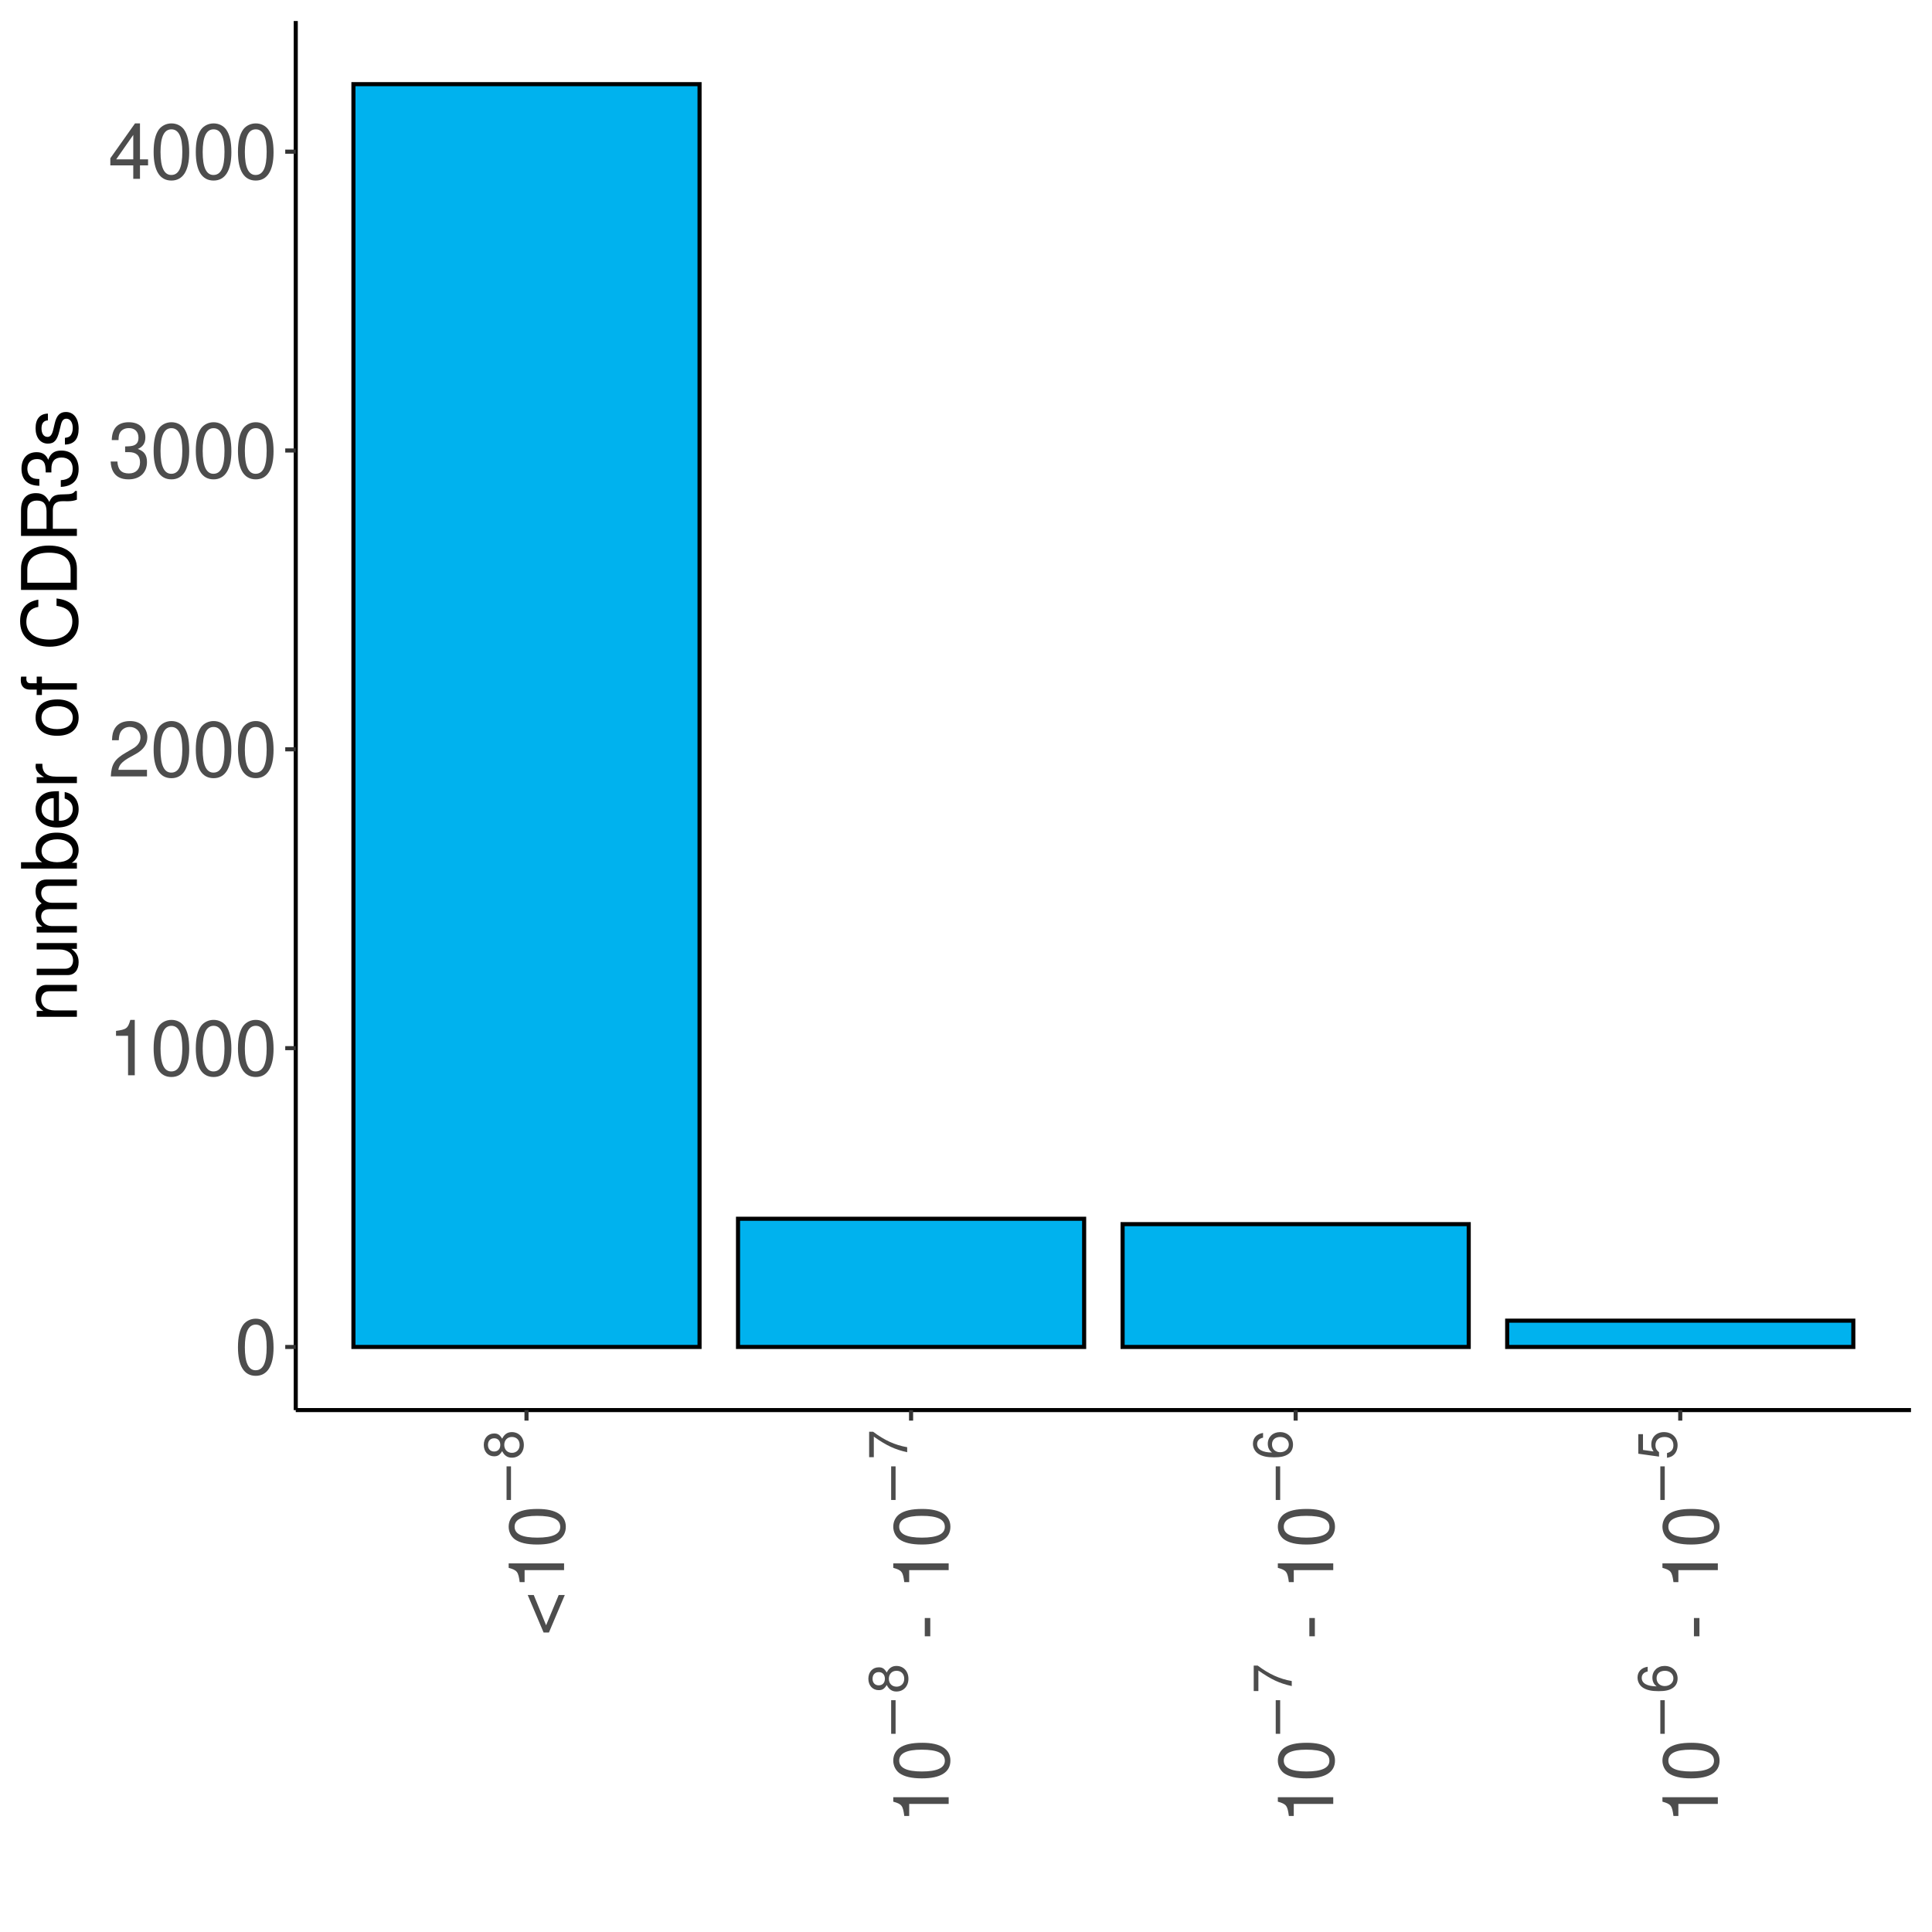
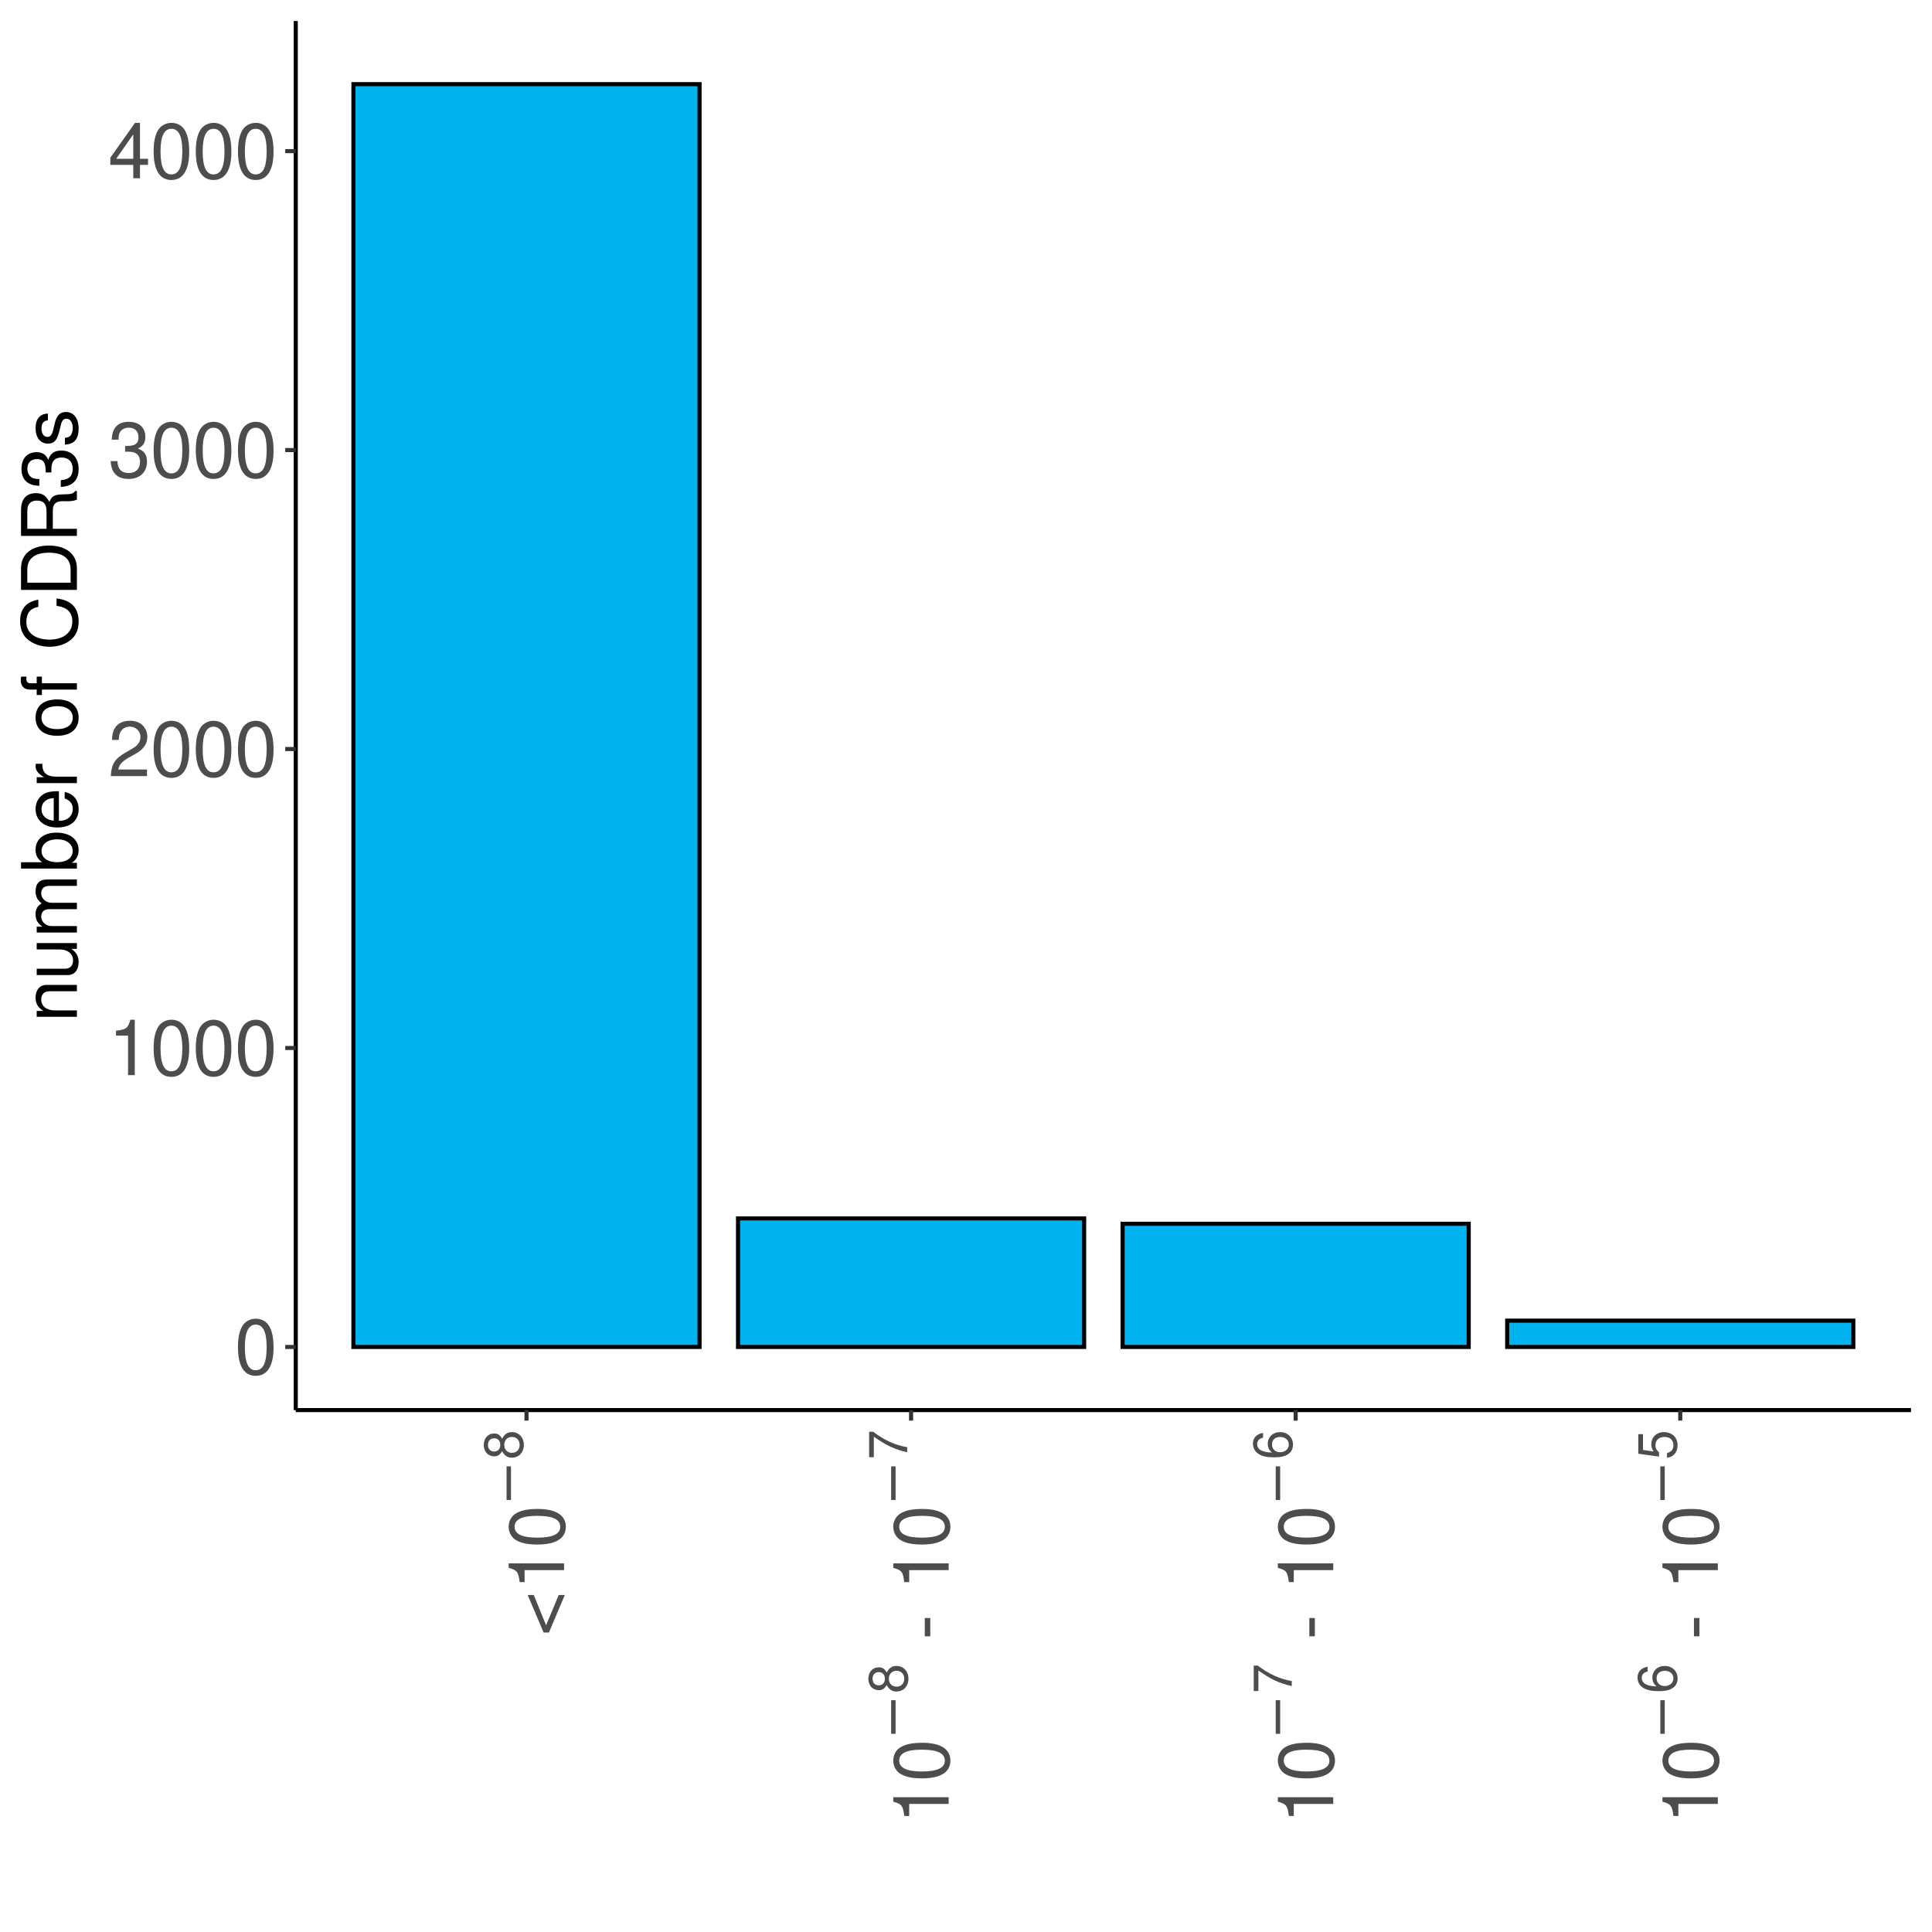
<svg xmlns="http://www.w3.org/2000/svg" xmlns:xlink="http://www.w3.org/1999/xlink" width="504pt" height="504pt" viewBox="0 0 504 504" version="1.1">
  <defs>
    <g>
      <symbol overflow="visible" id="glyph0-0">
        <path style="stroke:none;" d="" />
      </symbol>
      <symbol overflow="visible" id="glyph0-1">
        <path style="stroke:none;" d="M 5.5 -14.453 C 4.188 -14.453 2.984 -13.859 2.234 -12.875 C 1.312 -11.594 0.859 -9.688 0.859 -7 C 0.859 -2.125 2.453 0.453 5.5 0.453 C 8.5 0.453 10.141 -2.125 10.141 -6.875 C 10.141 -9.688 9.703 -11.562 8.766 -12.875 C 8.016 -13.875 6.844 -14.453 5.5 -14.453 Z M 5.5 -12.906 C 7.406 -12.906 8.344 -10.953 8.344 -7.047 C 8.344 -2.922 7.422 -1 5.453 -1 C 3.594 -1 2.656 -3 2.656 -6.984 C 2.656 -10.953 3.594 -12.906 5.5 -12.906 Z M 5.5 -12.906 " />
      </symbol>
      <symbol overflow="visible" id="glyph0-2">
        <path style="stroke:none;" d="M 5.188 -10.297 L 5.188 0 L 6.938 0 L 6.938 -14.453 L 5.781 -14.453 C 5.156 -12.234 4.766 -11.938 2.047 -11.578 L 2.047 -10.297 Z M 5.188 -10.297 " />
      </symbol>
      <symbol overflow="visible" id="glyph0-3">
        <path style="stroke:none;" d="M 10.125 -1.734 L 2.656 -1.734 C 2.844 -2.938 3.484 -3.703 5.219 -4.766 L 7.219 -5.875 C 9.203 -6.984 10.219 -8.453 10.219 -10.234 C 10.219 -11.438 9.734 -12.562 8.906 -13.344 C 8.062 -14.094 7.016 -14.453 5.688 -14.453 C 3.875 -14.453 2.547 -13.812 1.766 -12.578 C 1.266 -11.812 1.047 -10.922 1 -9.453 L 2.766 -9.453 C 2.812 -10.438 2.938 -11.016 3.188 -11.5 C 3.641 -12.375 4.562 -12.922 5.625 -12.922 C 7.219 -12.922 8.422 -11.766 8.422 -10.203 C 8.422 -9.047 7.766 -8.047 6.5 -7.312 L 4.656 -6.234 C 1.703 -4.547 0.844 -3.188 0.688 -0.016 L 10.125 -0.016 Z M 10.125 -1.734 " />
      </symbol>
      <symbol overflow="visible" id="glyph0-4">
        <path style="stroke:none;" d="M 4.422 -6.656 L 5.375 -6.656 C 7.297 -6.656 8.312 -5.766 8.312 -4.016 C 8.312 -2.203 7.219 -1.094 5.406 -1.094 C 3.453 -1.094 2.516 -2.078 2.406 -4.203 L 0.641 -4.203 C 0.719 -3.047 0.922 -2.281 1.266 -1.641 C 2 -0.234 3.375 0.453 5.312 0.453 C 8.234 0.453 10.125 -1.297 10.125 -4.047 C 10.125 -5.875 9.422 -6.875 7.719 -7.484 C 9.047 -8.016 9.703 -9.016 9.703 -10.484 C 9.703 -12.953 8.078 -14.453 5.375 -14.453 C 2.516 -14.453 1 -12.859 0.938 -9.797 L 2.703 -9.797 C 2.719 -10.688 2.797 -11.188 3.016 -11.625 C 3.422 -12.438 4.297 -12.922 5.406 -12.922 C 6.953 -12.922 7.906 -11.984 7.906 -10.422 C 7.906 -9.406 7.547 -8.781 6.766 -8.438 C 6.281 -8.234 5.641 -8.156 4.422 -8.141 Z M 4.422 -6.656 " />
      </symbol>
      <symbol overflow="visible" id="glyph0-5">
        <path style="stroke:none;" d="M 6.547 -3.5 L 6.547 0 L 8.297 0 L 8.297 -3.5 L 10.406 -3.5 L 10.406 -5.078 L 8.297 -5.078 L 8.297 -14.453 L 7 -14.453 L 0.562 -5.359 L 0.562 -3.5 Z M 6.547 -5.078 L 2.094 -5.078 L 6.547 -11.453 Z M 6.547 -5.078 " />
      </symbol>
      <symbol overflow="visible" id="glyph1-0">
        <path style="stroke:none;" d="" />
      </symbol>
      <symbol overflow="visible" id="glyph1-1">
        <path style="stroke:none;" d="M -3.953 -0.906 L 0.188 -10.688 L -1.406 -10.688 L -4.688 -2.797 L -7.906 -10.688 L -9.484 -10.688 L -5.344 -0.906 Z M -3.953 -0.906 " />
      </symbol>
      <symbol overflow="visible" id="glyph1-2">
        <path style="stroke:none;" d="M -10.297 -5.188 L 0 -5.188 L 0 -6.938 L -14.453 -6.938 L -14.453 -5.781 C -12.234 -5.156 -11.938 -4.766 -11.578 -2.047 L -10.297 -2.047 Z M -10.297 -5.188 " />
      </symbol>
      <symbol overflow="visible" id="glyph1-3">
        <path style="stroke:none;" d="M -14.453 -5.5 C -14.453 -4.188 -13.859 -2.984 -12.875 -2.234 C -11.594 -1.312 -9.688 -0.859 -7 -0.859 C -2.125 -0.859 0.453 -2.453 0.453 -5.5 C 0.453 -8.5 -2.125 -10.141 -6.875 -10.141 C -9.688 -10.141 -11.562 -9.703 -12.875 -8.766 C -13.875 -8.016 -14.453 -6.844 -14.453 -5.5 Z M -12.906 -5.5 C -12.906 -7.406 -10.953 -8.344 -7.047 -8.344 C -2.922 -8.344 -1 -7.422 -1 -5.453 C -1 -3.594 -3 -2.656 -6.984 -2.656 C -10.953 -2.656 -12.906 -3.594 -12.906 -5.5 Z M -12.906 -5.5 " />
      </symbol>
      <symbol overflow="visible" id="glyph1-4">
        <path style="stroke:none;" d="" />
      </symbol>
      <symbol overflow="visible" id="glyph1-5">
        <path style="stroke:none;" d="M -6.234 -5.688 L -6.234 -0.922 L -4.797 -0.922 L -4.797 -5.688 Z M -6.234 -5.688 " />
      </symbol>
      <symbol overflow="visible" id="glyph1-6">
        <path style="stroke:none;" d="M -10.484 -1.406 L 0 -1.406 L 0 -3.078 L -5.781 -3.078 C -7.922 -3.078 -9.312 -4.203 -9.312 -5.922 C -9.312 -7.234 -8.516 -8.078 -7.266 -8.078 L 0 -8.078 L 0 -9.734 L -7.922 -9.734 C -9.656 -9.734 -10.781 -8.438 -10.781 -6.422 C -10.781 -4.859 -10.188 -3.859 -8.719 -2.938 L -10.484 -2.938 Z M -10.484 -1.406 " />
      </symbol>
      <symbol overflow="visible" id="glyph1-7">
        <path style="stroke:none;" d="M 0 -9.641 L -10.484 -9.641 L -10.484 -7.984 L -4.547 -7.984 C -2.406 -7.984 -1 -6.859 -1 -5.125 C -1 -3.797 -1.797 -2.953 -3.062 -2.953 L -10.484 -2.953 L -10.484 -1.297 L -2.406 -1.297 C -0.656 -1.297 0.453 -2.594 0.453 -4.641 C 0.453 -6.188 -0.078 -7.156 -1.453 -8.141 L 0 -8.141 Z M 0 -9.641 " />
      </symbol>
      <symbol overflow="visible" id="glyph1-8">
        <path style="stroke:none;" d="M -10.484 -1.406 L 0 -1.406 L 0 -3.078 L -6.578 -3.078 C -8.094 -3.078 -9.312 -4.188 -9.312 -5.547 C -9.312 -6.781 -8.562 -7.484 -7.219 -7.484 L 0 -7.484 L 0 -9.156 L -6.578 -9.156 C -8.094 -9.156 -9.312 -10.266 -9.312 -11.625 C -9.312 -12.844 -8.547 -13.562 -7.219 -13.562 L 0 -13.562 L 0 -15.234 L -7.859 -15.234 C -9.734 -15.234 -10.781 -14.156 -10.781 -12.203 C -10.781 -10.797 -10.359 -9.953 -9.188 -8.984 C -10.297 -8.359 -10.781 -7.516 -10.781 -6.156 C -10.781 -4.766 -10.266 -3.812 -9 -2.938 L -10.484 -2.938 Z M -10.484 -1.406 " />
      </symbol>
      <symbol overflow="visible" id="glyph1-9">
        <path style="stroke:none;" d="M -14.578 -1.078 L 0 -1.078 L 0 -2.578 L -1.344 -2.578 C -0.125 -3.375 0.453 -4.438 0.453 -5.906 C 0.453 -8.656 -1.797 -10.453 -5.281 -10.453 C -8.688 -10.453 -10.781 -8.766 -10.781 -5.984 C -10.781 -4.547 -10.234 -3.516 -9.062 -2.734 L -14.578 -2.734 Z M -9.219 -5.656 C -9.219 -7.516 -7.594 -8.719 -5.094 -8.719 C -2.719 -8.719 -1.094 -7.484 -1.094 -5.656 C -1.094 -3.875 -2.703 -2.734 -5.156 -2.734 C -7.625 -2.734 -9.219 -3.875 -9.219 -5.656 Z M -9.219 -5.656 " />
      </symbol>
      <symbol overflow="visible" id="glyph1-10">
        <path style="stroke:none;" d="M -4.688 -10.266 C -6.281 -10.266 -7.234 -10.141 -8.016 -9.844 C -9.734 -9.156 -10.781 -7.562 -10.781 -5.594 C -10.781 -2.688 -8.562 -0.797 -5.094 -0.797 C -1.641 -0.797 0.453 -2.594 0.453 -5.562 C 0.453 -7.953 -0.906 -9.625 -3.188 -10.047 L -3.188 -8.359 C -1.797 -7.906 -1.078 -6.953 -1.078 -5.625 C -1.078 -4.562 -1.562 -3.656 -2.438 -3.094 C -3.047 -2.703 -3.641 -2.562 -4.688 -2.547 Z M -6.047 -2.578 C -7.984 -2.719 -9.234 -3.906 -9.234 -5.578 C -9.234 -7.281 -7.922 -8.453 -6.047 -8.453 Z M -6.047 -2.578 " />
      </symbol>
      <symbol overflow="visible" id="glyph1-11">
        <path style="stroke:none;" d="M -10.484 -1.375 L 0 -1.375 L 0 -3.062 L -5.438 -3.062 C -7.953 -3.078 -9.078 -4.125 -9.016 -6.422 L -10.719 -6.422 C -10.766 -6.141 -10.781 -5.984 -10.781 -5.781 C -10.781 -4.703 -10.141 -3.875 -8.578 -2.922 L -10.484 -2.922 Z M -10.484 -1.375 " />
      </symbol>
      <symbol overflow="visible" id="glyph1-12">
        <path style="stroke:none;" d="M -10.781 -5.438 C -10.781 -2.484 -8.688 -0.719 -5.156 -0.719 C -1.625 -0.719 0.453 -2.484 0.453 -5.453 C 0.453 -8.422 -1.641 -10.203 -5.078 -10.203 C -8.719 -10.203 -10.781 -8.484 -10.781 -5.438 Z M -9.234 -5.453 C -9.234 -7.344 -7.703 -8.453 -5.094 -8.453 C -2.625 -8.453 -1.078 -7.297 -1.078 -5.453 C -1.078 -3.594 -2.625 -2.453 -5.156 -2.453 C -7.703 -2.453 -9.234 -3.594 -9.234 -5.453 Z M -9.234 -5.453 " />
      </symbol>
      <symbol overflow="visible" id="glyph1-13">
        <path style="stroke:none;" d="M -10.484 -5.156 L -10.484 -3.422 L -12.125 -3.422 C -12.812 -3.422 -13.188 -3.797 -13.188 -4.578 C -13.188 -4.719 -13.188 -4.781 -13.156 -5.156 L -14.547 -5.156 C -14.625 -4.781 -14.641 -4.562 -14.641 -4.219 C -14.641 -2.688 -13.766 -1.766 -12.266 -1.766 L -10.484 -1.766 L -10.484 -0.359 L -9.125 -0.359 L -9.125 -1.766 L 0 -1.766 L 0 -3.422 L -9.125 -3.422 L -9.125 -5.156 Z M -10.484 -5.156 " />
      </symbol>
      <symbol overflow="visible" id="glyph1-14">
        <path style="stroke:none;" d="M -10.062 -13.234 C -13.266 -12.656 -14.812 -10.812 -14.812 -7.625 C -14.812 -5.656 -14.203 -4.078 -13 -3 C -11.562 -1.688 -9.484 -0.953 -7.125 -0.953 C -4.719 -0.953 -2.656 -1.703 -1.234 -3.062 C -0.078 -4.203 0.453 -5.641 0.453 -7.547 C 0.453 -11.094 -1.453 -13.094 -5.312 -13.547 L -5.312 -11.625 C -4.312 -11.453 -3.641 -11.266 -3.062 -10.953 C -1.859 -10.359 -1.188 -9.125 -1.188 -7.562 C -1.188 -4.656 -3.5 -2.812 -7.141 -2.812 C -10.875 -2.812 -13.188 -4.562 -13.188 -7.406 C -13.188 -8.578 -12.844 -9.688 -12.266 -10.281 C -11.766 -10.812 -11.156 -11.125 -10.062 -11.344 Z M -10.062 -13.234 " />
      </symbol>
      <symbol overflow="visible" id="glyph1-15">
        <path style="stroke:none;" d="M 0 -1.781 L 0 -7.406 C 0 -11.078 -2.766 -13.344 -7.297 -13.344 C -11.812 -13.344 -14.578 -11.094 -14.578 -7.406 L -14.578 -1.781 Z M -1.641 -3.641 L -12.938 -3.641 L -12.938 -7.078 C -12.938 -9.953 -11 -11.484 -7.281 -11.484 C -3.578 -11.484 -1.641 -9.953 -1.641 -7.078 Z M -1.641 -3.641 " />
      </symbol>
      <symbol overflow="visible" id="glyph1-16">
        <path style="stroke:none;" d="M -6.281 -3.719 L -6.281 -8.516 C -6.281 -10.188 -5.484 -10.922 -3.688 -10.922 L -2.375 -10.906 C -1.484 -10.906 -0.594 -11.062 0 -11.312 L 0 -13.578 L -0.453 -13.578 C -0.938 -12.875 -1.453 -12.734 -3.406 -12.703 C -5.797 -12.688 -6.516 -12.297 -7.203 -10.719 C -8.016 -12.359 -9 -13.016 -10.688 -13.016 C -13.203 -13.016 -14.578 -11.453 -14.578 -8.578 L -14.578 -1.859 L 0 -1.859 L 0 -3.719 Z M -7.922 -3.719 L -12.938 -3.719 L -12.938 -8.219 C -12.938 -9.266 -12.781 -9.859 -12.375 -10.312 C -11.953 -10.812 -11.297 -11.078 -10.438 -11.078 C -8.703 -11.078 -7.922 -10.203 -7.922 -8.219 Z M -7.922 -3.719 " />
      </symbol>
      <symbol overflow="visible" id="glyph1-17">
        <path style="stroke:none;" d="M -6.656 -4.422 L -6.656 -5.375 C -6.656 -7.297 -5.766 -8.312 -4.016 -8.312 C -2.203 -8.312 -1.094 -7.219 -1.094 -5.406 C -1.094 -3.453 -2.078 -2.516 -4.203 -2.406 L -4.203 -0.641 C -3.047 -0.719 -2.281 -0.922 -1.641 -1.266 C -0.234 -2 0.453 -3.375 0.453 -5.312 C 0.453 -8.234 -1.297 -10.125 -4.047 -10.125 C -5.875 -10.125 -6.875 -9.422 -7.484 -7.719 C -8.016 -9.047 -9.016 -9.703 -10.484 -9.703 C -12.953 -9.703 -14.453 -8.078 -14.453 -5.375 C -14.453 -2.516 -12.859 -1 -9.797 -0.938 L -9.797 -2.703 C -10.688 -2.719 -11.188 -2.797 -11.625 -3.016 C -12.438 -3.422 -12.922 -4.297 -12.922 -5.406 C -12.922 -6.953 -11.984 -7.906 -10.422 -7.906 C -9.406 -7.906 -8.781 -7.547 -8.438 -6.766 C -8.234 -6.281 -8.156 -5.641 -8.141 -4.422 Z M -6.656 -4.422 " />
      </symbol>
      <symbol overflow="visible" id="glyph1-18">
        <path style="stroke:none;" d="M -7.562 -8.766 C -9.625 -8.734 -10.781 -7.375 -10.781 -4.953 C -10.781 -2.516 -9.516 -0.938 -7.578 -0.938 C -5.938 -0.938 -5.156 -1.781 -4.562 -4.266 L -4.188 -5.812 C -3.906 -6.984 -3.484 -7.438 -2.734 -7.438 C -1.734 -7.438 -1.078 -6.453 -1.078 -5 C -1.078 -4.094 -1.344 -3.344 -1.781 -2.922 C -2.078 -2.656 -2.375 -2.547 -3.125 -2.438 L -3.125 -0.688 C -0.703 -0.766 0.453 -2.125 0.453 -4.859 C 0.453 -7.5 -0.844 -9.188 -2.859 -9.188 C -4.422 -9.188 -5.281 -8.297 -5.781 -6.219 L -6.156 -4.625 C -6.484 -3.266 -6.922 -2.688 -7.656 -2.688 C -8.641 -2.688 -9.234 -3.547 -9.234 -4.906 C -9.234 -6.234 -8.656 -6.953 -7.562 -7 Z M -7.562 -8.766 " />
      </symbol>
      <symbol overflow="visible" id="glyph2-0">
        <path style="stroke:none;" d="M 2.469 -0.703 L -9.875 -0.703 L -9.875 -7.703 L 2.469 -7.703 Z M 1.703 -1.484 L 1.703 -6.922 L -9.078 -6.922 L -9.078 -1.484 Z M 1.703 -1.484 " />
      </symbol>
      <symbol overflow="visible" id="glyph2-1">
        <path style="stroke:none;" d="M -4.969 -1.484 L -4.969 -10.25 L -3.812 -10.25 L -3.812 -1.484 Z M -4.969 -1.484 " />
      </symbol>
      <symbol overflow="visible" id="glyph3-0">
        <path style="stroke:none;" d="" />
      </symbol>
      <symbol overflow="visible" id="glyph3-1">
        <path style="stroke:none;" d="M -5.328 -5.469 C -5.969 -6.516 -6.469 -6.828 -7.422 -6.828 C -9.016 -6.828 -10.125 -5.609 -10.125 -3.844 C -10.125 -2.094 -9.016 -0.875 -7.438 -0.875 C -6.469 -0.875 -5.984 -1.188 -5.328 -2.219 C -4.766 -1.078 -3.938 -0.516 -2.812 -0.516 C -0.969 -0.516 0.328 -1.875 0.328 -3.844 C 0.328 -5.812 -0.969 -7.188 -2.812 -7.188 C -3.938 -7.188 -4.766 -6.625 -5.328 -5.469 Z M -9.031 -3.844 C -9.031 -4.906 -8.406 -5.578 -7.391 -5.578 C -6.438 -5.578 -5.812 -4.891 -5.812 -3.844 C -5.812 -2.797 -6.438 -2.125 -7.422 -2.125 C -8.406 -2.125 -9.031 -2.797 -9.031 -3.844 Z M -4.781 -3.844 C -4.781 -5.078 -3.969 -5.922 -2.781 -5.922 C -1.562 -5.922 -0.766 -5.094 -0.766 -3.828 C -0.766 -2.625 -1.594 -1.781 -2.766 -1.781 C -3.969 -1.781 -4.781 -2.609 -4.781 -3.844 Z M -4.781 -3.844 " />
      </symbol>
      <symbol overflow="visible" id="glyph3-2">
        <path style="stroke:none;" d="M -9.922 -7.281 L -9.922 -0.641 L -8.703 -0.641 L -8.703 -6 C -5.328 -3.641 -3.266 -2.672 0 -1.938 L 0 -3.25 C -3.172 -3.797 -5.906 -5.047 -8.891 -7.281 Z M -9.922 -7.281 " />
      </symbol>
      <symbol overflow="visible" id="glyph3-3">
        <path style="stroke:none;" d="M -7.484 -6.969 C -9.141 -6.734 -10.125 -5.672 -10.125 -4.156 C -10.125 -3.062 -9.594 -2.094 -8.688 -1.5 C -7.688 -0.875 -6.453 -0.609 -4.625 -0.609 C -2.906 -0.609 -1.828 -0.844 -0.938 -1.438 C -0.109 -1.969 0.328 -2.844 0.328 -3.938 C 0.328 -5.828 -1.094 -7.188 -3.062 -7.188 C -4.922 -7.188 -6.25 -5.922 -6.25 -4.141 C -6.25 -3.156 -5.875 -2.391 -5.141 -1.859 C -7.641 -1.875 -9.031 -2.656 -9.031 -4.078 C -9.031 -4.938 -8.469 -5.547 -7.484 -5.734 Z M -5.156 -3.984 C -5.156 -5.188 -4.312 -5.922 -2.969 -5.922 C -1.688 -5.922 -0.766 -5.078 -0.766 -3.953 C -0.766 -2.797 -1.734 -1.938 -3.031 -1.938 C -4.281 -1.938 -5.156 -2.766 -5.156 -3.984 Z M -5.156 -3.984 " />
      </symbol>
      <symbol overflow="visible" id="glyph3-4">
        <path style="stroke:none;" d="M -9.922 -6.656 L -9.922 -1.547 L -4.516 -0.797 L -4.516 -1.938 C -5.203 -2.5 -5.453 -2.984 -5.453 -3.766 C -5.453 -5.094 -4.531 -5.922 -3.062 -5.922 C -1.641 -5.922 -0.766 -5.094 -0.766 -3.75 C -0.766 -2.672 -1.312 -2.016 -2.438 -1.719 L -2.438 -0.484 C -1.625 -0.656 -1.234 -0.797 -0.875 -1.094 C -0.109 -1.656 0.328 -2.656 0.328 -3.781 C 0.328 -5.781 -1.141 -7.188 -3.234 -7.188 C -5.188 -7.188 -6.531 -5.875 -6.531 -3.969 C -6.531 -3.281 -6.359 -2.719 -5.938 -2.141 L -8.703 -2.531 L -8.703 -6.656 Z M -9.922 -6.656 " />
      </symbol>
    </g>
    <clipPath id="clip1">
      <path d="M 77.152 5.48 L 498.523 5.48 L 498.523 367.852 L 77.152 367.852 Z M 77.152 5.48 " />
    </clipPath>
  </defs>
-   <g id="surface226">
+   <g id="surface295">
    <rect x="0" y="0" width="504" height="504" style="fill:rgb(100%,100%,100%);fill-opacity:1;stroke:none;" />
    <rect x="0" y="0" width="504" height="504" style="fill:rgb(100%,100%,100%);fill-opacity:1;stroke:none;" />
    <path style="fill:none;stroke-width:1.067;stroke-linecap:round;stroke-linejoin:round;stroke:rgb(100%,100%,100%);stroke-opacity:1;stroke-miterlimit:10;" d="M 0 504 L 504 504 L 504 0 L 0 0 Z M 0 504 " />
    <g clip-path="url(#clip1)" clip-rule="nonzero">
      <path style=" stroke:none;fill-rule:nonzero;fill:rgb(100%,100%,100%);fill-opacity:1;" d="M 77.152 367.848 L 498.523 367.848 L 498.523 5.477 L 77.152 5.477 Z M 77.152 367.848 " />
    </g>
    <path style="fill-rule:nonzero;fill:rgb(0%,69.804%,93.333%);fill-opacity:1;stroke-width:1.067;stroke-linecap:square;stroke-linejoin:miter;stroke:rgb(0%,0%,0%);stroke-opacity:1;stroke-miterlimit:10;" d="M 92.199 351.379 L 182.492 351.379 L 182.492 21.953 L 92.199 21.953 Z M 92.199 351.379 " />
-     <path style="fill-rule:nonzero;fill:rgb(0%,69.804%,93.333%);fill-opacity:1;stroke-width:1.067;stroke-linecap:square;stroke-linejoin:miter;stroke:rgb(0%,0%,0%);stroke-opacity:1;stroke-miterlimit:10;" d="M 192.527 351.379 L 282.82 351.379 L 282.82 317.938 L 192.527 317.938 Z M 192.527 351.379 " />
-     <path style="fill-rule:nonzero;fill:rgb(0%,69.804%,93.333%);fill-opacity:1;stroke-width:1.067;stroke-linecap:square;stroke-linejoin:miter;stroke:rgb(0%,0%,0%);stroke-opacity:1;stroke-miterlimit:10;" d="M 292.852 351.379 L 383.145 351.379 L 383.145 319.34 L 292.852 319.34 Z M 292.852 351.379 " />
-     <path style="fill-rule:nonzero;fill:rgb(0%,69.804%,93.333%);fill-opacity:1;stroke-width:1.067;stroke-linecap:square;stroke-linejoin:miter;stroke:rgb(0%,0%,0%);stroke-opacity:1;stroke-miterlimit:10;" d="M 393.18 351.379 L 483.473 351.379 L 483.473 344.52 L 393.18 344.52 Z M 393.18 351.379 " />
+     <path style="fill-rule:nonzero;fill:rgb(0%,69.804%,93.333%);fill-opacity:1;stroke-width:1.067;stroke-linecap:square;stroke-linejoin:miter;stroke:rgb(0%,0%,0%);stroke-opacity:1;stroke-miterlimit:10;" d="M 192.527 351.379 L 282.82 351.379 L 282.82 317.844 L 192.527 317.844 Z M 192.527 351.379 " />
+     <path style="fill-rule:nonzero;fill:rgb(0%,69.804%,93.333%);fill-opacity:1;stroke-width:1.067;stroke-linecap:square;stroke-linejoin:miter;stroke:rgb(0%,0%,0%);stroke-opacity:1;stroke-miterlimit:10;" d="M 292.852 351.379 L 383.145 351.379 L 383.145 319.246 L 292.852 319.246 Z M 292.852 351.379 " />
+     <path style="fill-rule:nonzero;fill:rgb(0%,69.804%,93.333%);fill-opacity:1;stroke-width:1.067;stroke-linecap:square;stroke-linejoin:miter;stroke:rgb(0%,0%,0%);stroke-opacity:1;stroke-miterlimit:10;" d="M 393.18 351.379 L 483.473 351.379 L 483.473 344.516 L 393.18 344.516 Z M 393.18 351.379 " />
    <path style="fill:none;stroke-width:1.067;stroke-linecap:butt;stroke-linejoin:round;stroke:rgb(0%,0%,0%);stroke-opacity:1;stroke-miterlimit:10;" d="M 77.152 367.848 L 77.152 5.48 " />
    <g style="fill:rgb(30.196%,30.196%,30.196%);fill-opacity:1;">
      <use xlink:href="#glyph0-1" x="61.219" y="358.459" />
    </g>
    <g style="fill:rgb(30.196%,30.196%,30.196%);fill-opacity:1;">
-       <use xlink:href="#glyph0-2" x="28.219" y="280.506" />
-       <use xlink:href="#glyph0-1" x="39.219" y="280.506" />
-       <use xlink:href="#glyph0-1" x="50.219" y="280.506" />
-       <use xlink:href="#glyph0-1" x="61.219" y="280.506" />
-     </g>
-     <g style="fill:rgb(30.196%,30.196%,30.196%);fill-opacity:1;">
-       <use xlink:href="#glyph0-3" x="28.219" y="202.553" />
-       <use xlink:href="#glyph0-1" x="39.219" y="202.553" />
-       <use xlink:href="#glyph0-1" x="50.219" y="202.553" />
-       <use xlink:href="#glyph0-1" x="61.219" y="202.553" />
-     </g>
-     <g style="fill:rgb(30.196%,30.196%,30.196%);fill-opacity:1;">
-       <use xlink:href="#glyph0-4" x="28.219" y="124.6" />
-       <use xlink:href="#glyph0-1" x="39.219" y="124.6" />
-       <use xlink:href="#glyph0-1" x="50.219" y="124.6" />
-       <use xlink:href="#glyph0-1" x="61.219" y="124.6" />
-     </g>
-     <g style="fill:rgb(30.196%,30.196%,30.196%);fill-opacity:1;">
-       <use xlink:href="#glyph0-5" x="28.219" y="46.646" />
-       <use xlink:href="#glyph0-1" x="39.219" y="46.646" />
-       <use xlink:href="#glyph0-1" x="50.219" y="46.646" />
-       <use xlink:href="#glyph0-1" x="61.219" y="46.646" />
+       <use xlink:href="#glyph0-2" x="28.219" y="280.467" />
+       <use xlink:href="#glyph0-1" x="39.219" y="280.467" />
+       <use xlink:href="#glyph0-1" x="50.219" y="280.467" />
+       <use xlink:href="#glyph0-1" x="61.219" y="280.467" />
+     </g>
+     <g style="fill:rgb(30.196%,30.196%,30.196%);fill-opacity:1;">
+       <use xlink:href="#glyph0-3" x="28.219" y="202.479" />
+       <use xlink:href="#glyph0-1" x="39.219" y="202.479" />
+       <use xlink:href="#glyph0-1" x="50.219" y="202.479" />
+       <use xlink:href="#glyph0-1" x="61.219" y="202.479" />
+     </g>
+     <g style="fill:rgb(30.196%,30.196%,30.196%);fill-opacity:1;">
+       <use xlink:href="#glyph0-4" x="28.219" y="124.49" />
+       <use xlink:href="#glyph0-1" x="39.219" y="124.49" />
+       <use xlink:href="#glyph0-1" x="50.219" y="124.49" />
+       <use xlink:href="#glyph0-1" x="61.219" y="124.49" />
+     </g>
+     <g style="fill:rgb(30.196%,30.196%,30.196%);fill-opacity:1;">
+       <use xlink:href="#glyph0-5" x="28.219" y="46.502" />
+       <use xlink:href="#glyph0-1" x="39.219" y="46.502" />
+       <use xlink:href="#glyph0-1" x="50.219" y="46.502" />
+       <use xlink:href="#glyph0-1" x="61.219" y="46.502" />
    </g>
    <path style="fill:none;stroke-width:1.067;stroke-linecap:butt;stroke-linejoin:round;stroke:rgb(20%,20%,20%);stroke-opacity:1;stroke-miterlimit:10;" d="M 74.41 351.379 L 77.152 351.379 " />
-     <path style="fill:none;stroke-width:1.067;stroke-linecap:butt;stroke-linejoin:round;stroke:rgb(20%,20%,20%);stroke-opacity:1;stroke-miterlimit:10;" d="M 74.41 273.426 L 77.152 273.426 " />
-     <path style="fill:none;stroke-width:1.067;stroke-linecap:butt;stroke-linejoin:round;stroke:rgb(20%,20%,20%);stroke-opacity:1;stroke-miterlimit:10;" d="M 74.41 195.473 L 77.152 195.473 " />
-     <path style="fill:none;stroke-width:1.067;stroke-linecap:butt;stroke-linejoin:round;stroke:rgb(20%,20%,20%);stroke-opacity:1;stroke-miterlimit:10;" d="M 74.41 117.52 L 77.152 117.52 " />
-     <path style="fill:none;stroke-width:1.067;stroke-linecap:butt;stroke-linejoin:round;stroke:rgb(20%,20%,20%);stroke-opacity:1;stroke-miterlimit:10;" d="M 74.41 39.566 L 77.152 39.566 " />
+     <path style="fill:none;stroke-width:1.067;stroke-linecap:butt;stroke-linejoin:round;stroke:rgb(20%,20%,20%);stroke-opacity:1;stroke-miterlimit:10;" d="M 74.41 273.387 L 77.152 273.387 " />
+     <path style="fill:none;stroke-width:1.067;stroke-linecap:butt;stroke-linejoin:round;stroke:rgb(20%,20%,20%);stroke-opacity:1;stroke-miterlimit:10;" d="M 74.41 195.398 L 77.152 195.398 " />
+     <path style="fill:none;stroke-width:1.067;stroke-linecap:butt;stroke-linejoin:round;stroke:rgb(20%,20%,20%);stroke-opacity:1;stroke-miterlimit:10;" d="M 74.41 117.41 L 77.152 117.41 " />
+     <path style="fill:none;stroke-width:1.067;stroke-linecap:butt;stroke-linejoin:round;stroke:rgb(20%,20%,20%);stroke-opacity:1;stroke-miterlimit:10;" d="M 74.41 39.422 L 77.152 39.422 " />
    <path style="fill:none;stroke-width:1.067;stroke-linecap:butt;stroke-linejoin:round;stroke:rgb(0%,0%,0%);stroke-opacity:1;stroke-miterlimit:10;" d="M 77.152 367.848 L 498.52 367.848 " />
    <path style="fill:none;stroke-width:1.067;stroke-linecap:butt;stroke-linejoin:round;stroke:rgb(20%,20%,20%);stroke-opacity:1;stroke-miterlimit:10;" d="M 137.348 370.59 L 137.348 367.848 " />
    <path style="fill:none;stroke-width:1.067;stroke-linecap:butt;stroke-linejoin:round;stroke:rgb(20%,20%,20%);stroke-opacity:1;stroke-miterlimit:10;" d="M 237.672 370.59 L 237.672 367.848 " />
    <path style="fill:none;stroke-width:1.067;stroke-linecap:butt;stroke-linejoin:round;stroke:rgb(20%,20%,20%);stroke-opacity:1;stroke-miterlimit:10;" d="M 338 370.59 L 338 367.848 " />
    <path style="fill:none;stroke-width:1.067;stroke-linecap:butt;stroke-linejoin:round;stroke:rgb(20%,20%,20%);stroke-opacity:1;stroke-miterlimit:10;" d="M 438.324 370.59 L 438.324 367.848 " />
    <g style="fill:rgb(30.196%,30.196%,30.196%);fill-opacity:1;">
      <use xlink:href="#glyph1-1" x="147.15" y="426.781" />
    </g>
    <g style="fill:rgb(30.196%,30.196%,30.196%);fill-opacity:1;">
      <use xlink:href="#glyph1-2" x="147.15" y="414.781" />
      <use xlink:href="#glyph1-3" x="147.15" y="403.781" />
    </g>
    <g style="fill:rgb(30.196%,30.196%,30.196%);fill-opacity:1;">
      <use xlink:href="#glyph2-1" x="137.116" y="392.781" />
    </g>
    <g style="fill:rgb(30.196%,30.196%,30.196%);fill-opacity:1;">
      <use xlink:href="#glyph3-1" x="136.327" y="380.781" />
    </g>
    <g style="fill:rgb(30.196%,30.196%,30.196%);fill-opacity:1;">
      <use xlink:href="#glyph1-2" x="247.479" y="475.781" />
      <use xlink:href="#glyph1-3" x="247.479" y="464.781" />
    </g>
    <g style="fill:rgb(30.196%,30.196%,30.196%);fill-opacity:1;">
      <use xlink:href="#glyph2-1" x="237.444" y="453.781" />
    </g>
    <g style="fill:rgb(30.196%,30.196%,30.196%);fill-opacity:1;">
      <use xlink:href="#glyph3-1" x="236.655" y="441.781" />
    </g>
    <g style="fill:rgb(30.196%,30.196%,30.196%);fill-opacity:1;">
      <use xlink:href="#glyph1-4" x="247.479" y="433.781" />
      <use xlink:href="#glyph1-5" x="247.479" y="427.781" />
      <use xlink:href="#glyph1-4" x="247.479" y="420.781" />
    </g>
    <g style="fill:rgb(30.196%,30.196%,30.196%);fill-opacity:1;">
      <use xlink:href="#glyph1-2" x="247.479" y="414.781" />
      <use xlink:href="#glyph1-3" x="247.479" y="403.781" />
    </g>
    <g style="fill:rgb(30.196%,30.196%,30.196%);fill-opacity:1;">
      <use xlink:href="#glyph2-1" x="237.444" y="392.781" />
    </g>
    <g style="fill:rgb(30.196%,30.196%,30.196%);fill-opacity:1;">
      <use xlink:href="#glyph3-2" x="236.655" y="380.781" />
    </g>
    <g style="fill:rgb(30.196%,30.196%,30.196%);fill-opacity:1;">
      <use xlink:href="#glyph1-2" x="347.803" y="475.781" />
      <use xlink:href="#glyph1-3" x="347.803" y="464.781" />
    </g>
    <g style="fill:rgb(30.196%,30.196%,30.196%);fill-opacity:1;">
      <use xlink:href="#glyph2-1" x="337.769" y="453.781" />
    </g>
    <g style="fill:rgb(30.196%,30.196%,30.196%);fill-opacity:1;">
      <use xlink:href="#glyph3-2" x="336.979" y="441.781" />
    </g>
    <g style="fill:rgb(30.196%,30.196%,30.196%);fill-opacity:1;">
      <use xlink:href="#glyph1-4" x="347.803" y="433.781" />
      <use xlink:href="#glyph1-5" x="347.803" y="427.781" />
      <use xlink:href="#glyph1-4" x="347.803" y="420.781" />
    </g>
    <g style="fill:rgb(30.196%,30.196%,30.196%);fill-opacity:1;">
      <use xlink:href="#glyph1-2" x="347.803" y="414.781" />
      <use xlink:href="#glyph1-3" x="347.803" y="403.781" />
    </g>
    <g style="fill:rgb(30.196%,30.196%,30.196%);fill-opacity:1;">
      <use xlink:href="#glyph2-1" x="337.769" y="392.781" />
    </g>
    <g style="fill:rgb(30.196%,30.196%,30.196%);fill-opacity:1;">
      <use xlink:href="#glyph3-3" x="336.979" y="380.781" />
    </g>
    <g style="fill:rgb(30.196%,30.196%,30.196%);fill-opacity:1;">
      <use xlink:href="#glyph1-2" x="448.131" y="475.781" />
      <use xlink:href="#glyph1-3" x="448.131" y="464.781" />
    </g>
    <g style="fill:rgb(30.196%,30.196%,30.196%);fill-opacity:1;">
      <use xlink:href="#glyph2-1" x="438.097" y="453.781" />
    </g>
    <g style="fill:rgb(30.196%,30.196%,30.196%);fill-opacity:1;">
      <use xlink:href="#glyph3-3" x="437.308" y="441.781" />
    </g>
    <g style="fill:rgb(30.196%,30.196%,30.196%);fill-opacity:1;">
      <use xlink:href="#glyph1-4" x="448.131" y="433.781" />
      <use xlink:href="#glyph1-5" x="448.131" y="427.781" />
      <use xlink:href="#glyph1-4" x="448.131" y="420.781" />
    </g>
    <g style="fill:rgb(30.196%,30.196%,30.196%);fill-opacity:1;">
      <use xlink:href="#glyph1-2" x="448.131" y="414.781" />
      <use xlink:href="#glyph1-3" x="448.131" y="403.781" />
    </g>
    <g style="fill:rgb(30.196%,30.196%,30.196%);fill-opacity:1;">
      <use xlink:href="#glyph2-1" x="438.097" y="392.781" />
    </g>
    <g style="fill:rgb(30.196%,30.196%,30.196%);fill-opacity:1;">
      <use xlink:href="#glyph3-4" x="437.308" y="380.781" />
    </g>
    <g style="fill:rgb(0%,0%,0%);fill-opacity:1;">
      <use xlink:href="#glyph1-6" x="20.061" y="266.664" />
      <use xlink:href="#glyph1-7" x="20.061" y="255.664" />
      <use xlink:href="#glyph1-8" x="20.061" y="244.664" />
      <use xlink:href="#glyph1-9" x="20.061" y="227.664" />
      <use xlink:href="#glyph1-10" x="20.061" y="216.664" />
      <use xlink:href="#glyph1-11" x="20.061" y="205.664" />
      <use xlink:href="#glyph1-4" x="20.061" y="198.664" />
      <use xlink:href="#glyph1-12" x="20.061" y="192.664" />
      <use xlink:href="#glyph1-13" x="20.061" y="181.664" />
      <use xlink:href="#glyph1-4" x="20.061" y="175.664" />
      <use xlink:href="#glyph1-14" x="20.061" y="169.664" />
      <use xlink:href="#glyph1-15" x="20.061" y="155.664" />
      <use xlink:href="#glyph1-16" x="20.061" y="141.664" />
      <use xlink:href="#glyph1-17" x="20.061" y="127.664" />
      <use xlink:href="#glyph1-18" x="20.061" y="116.664" />
    </g>
  </g>
</svg>
